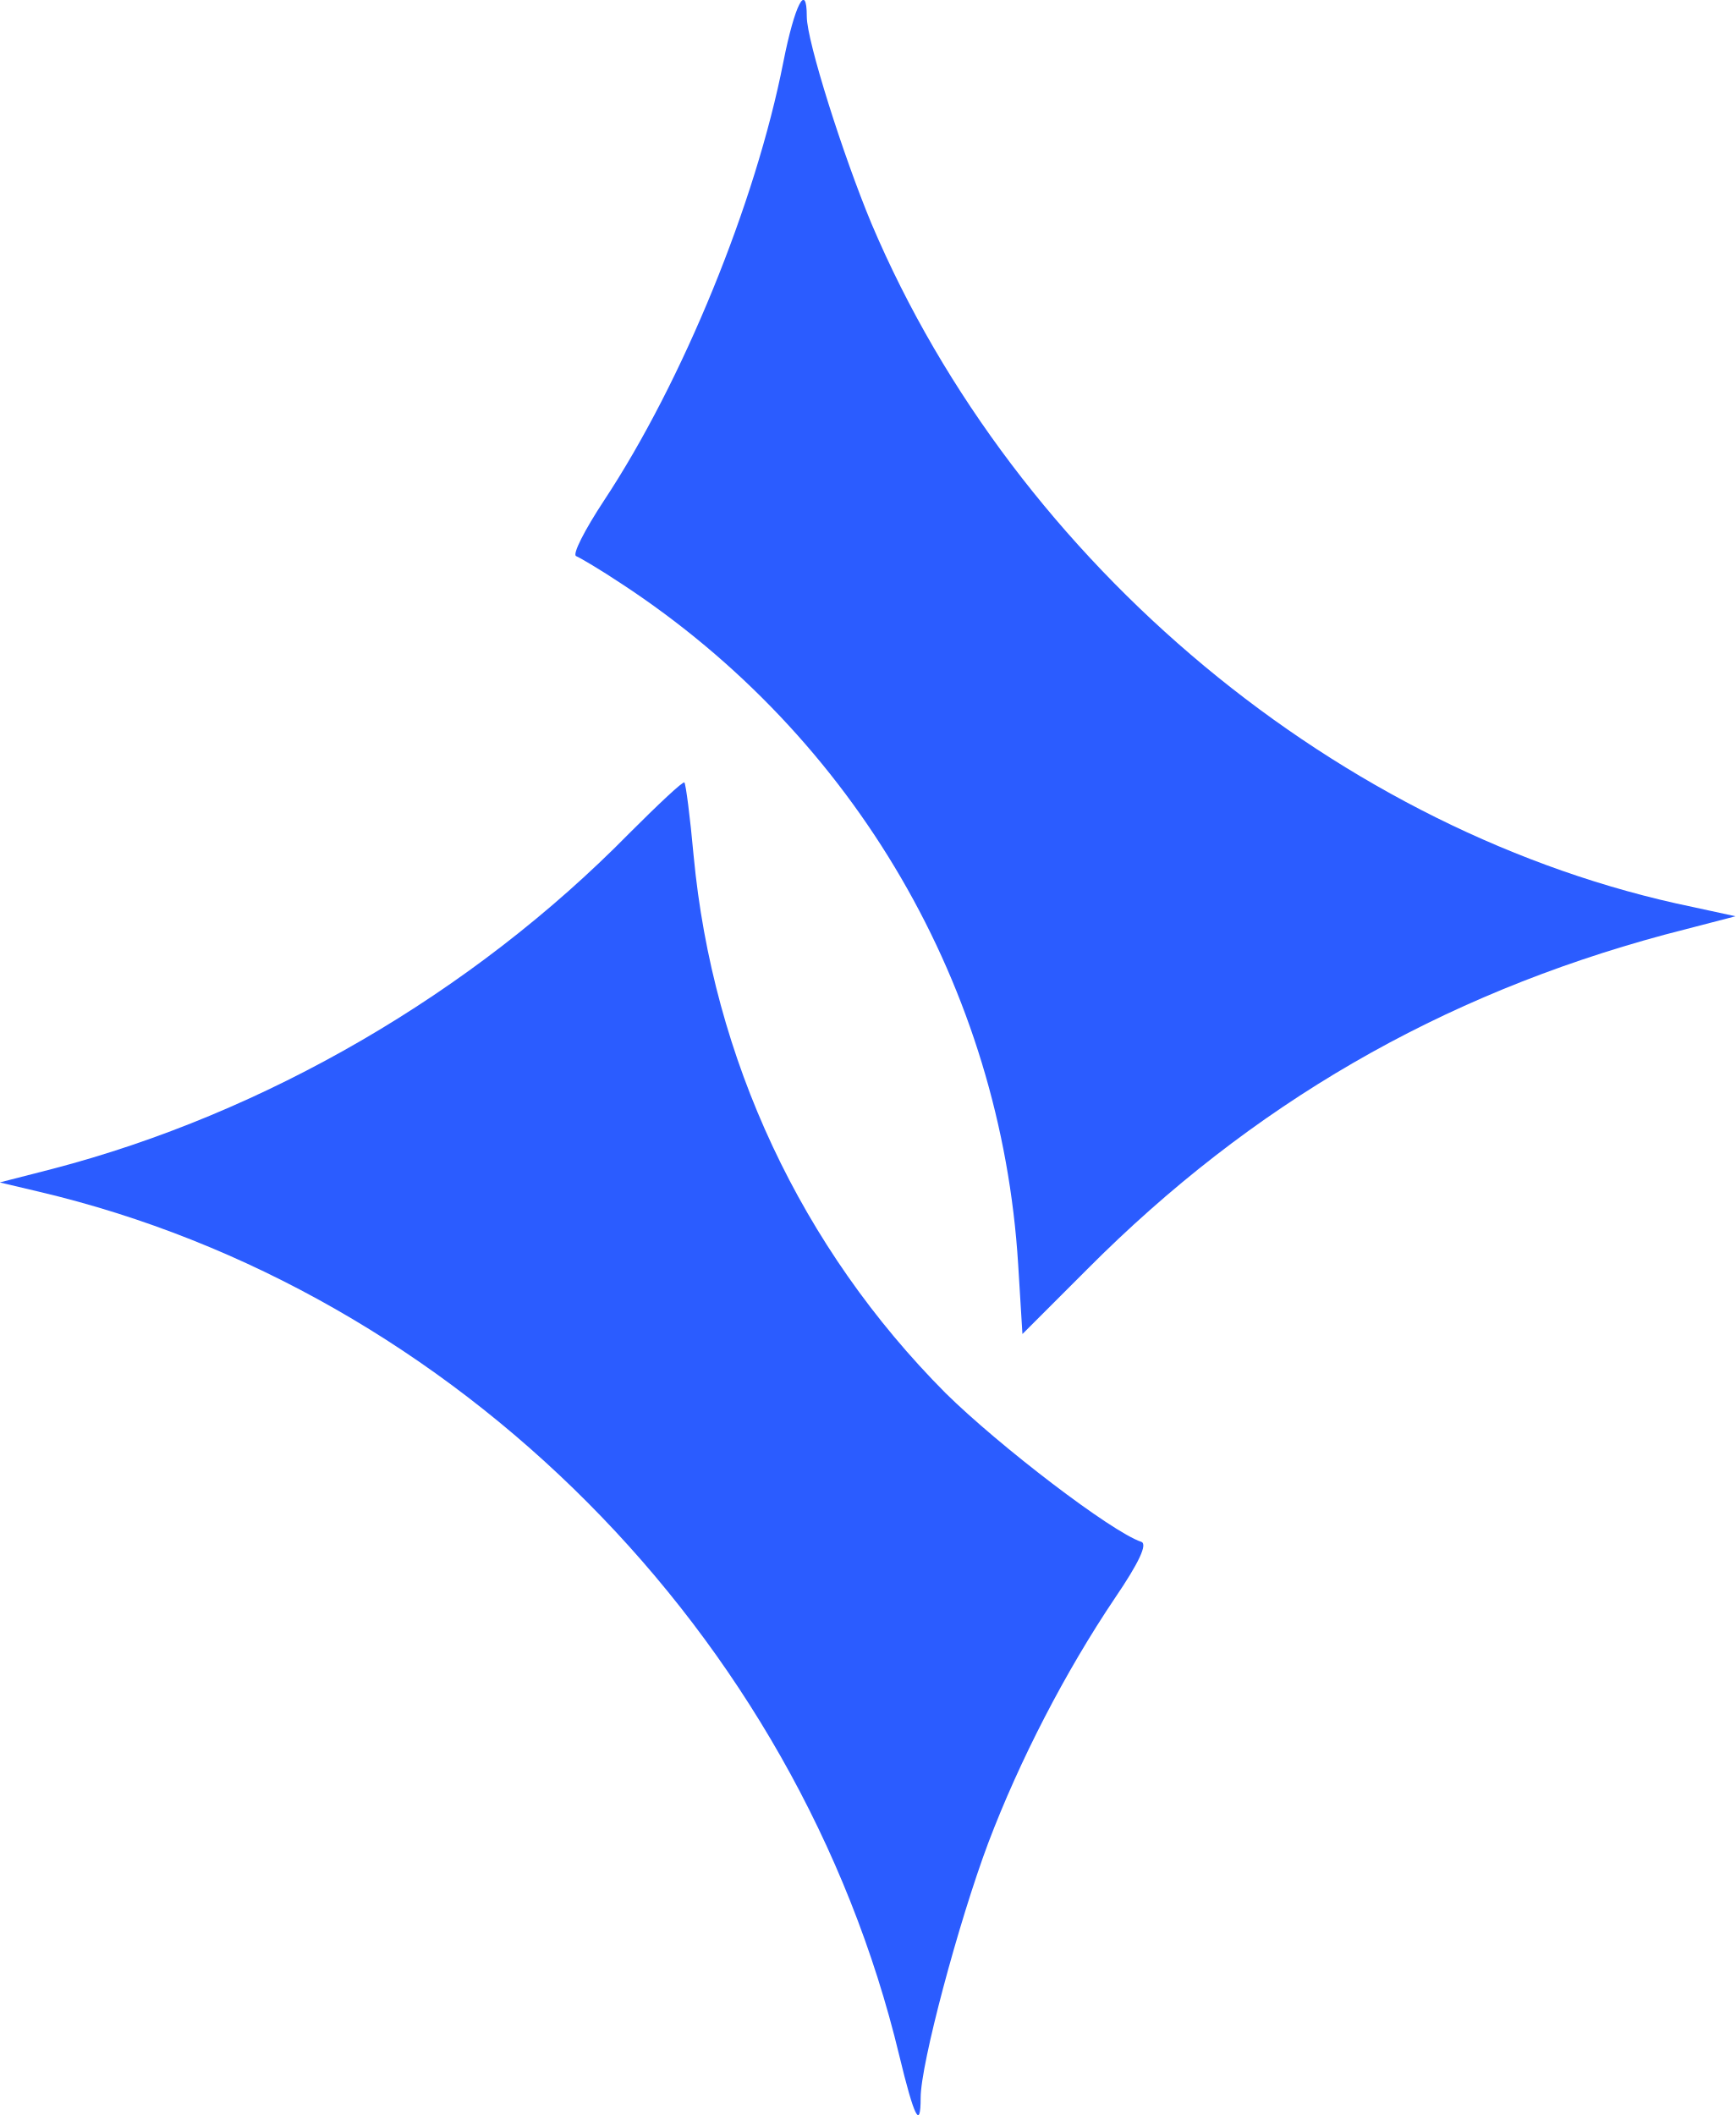
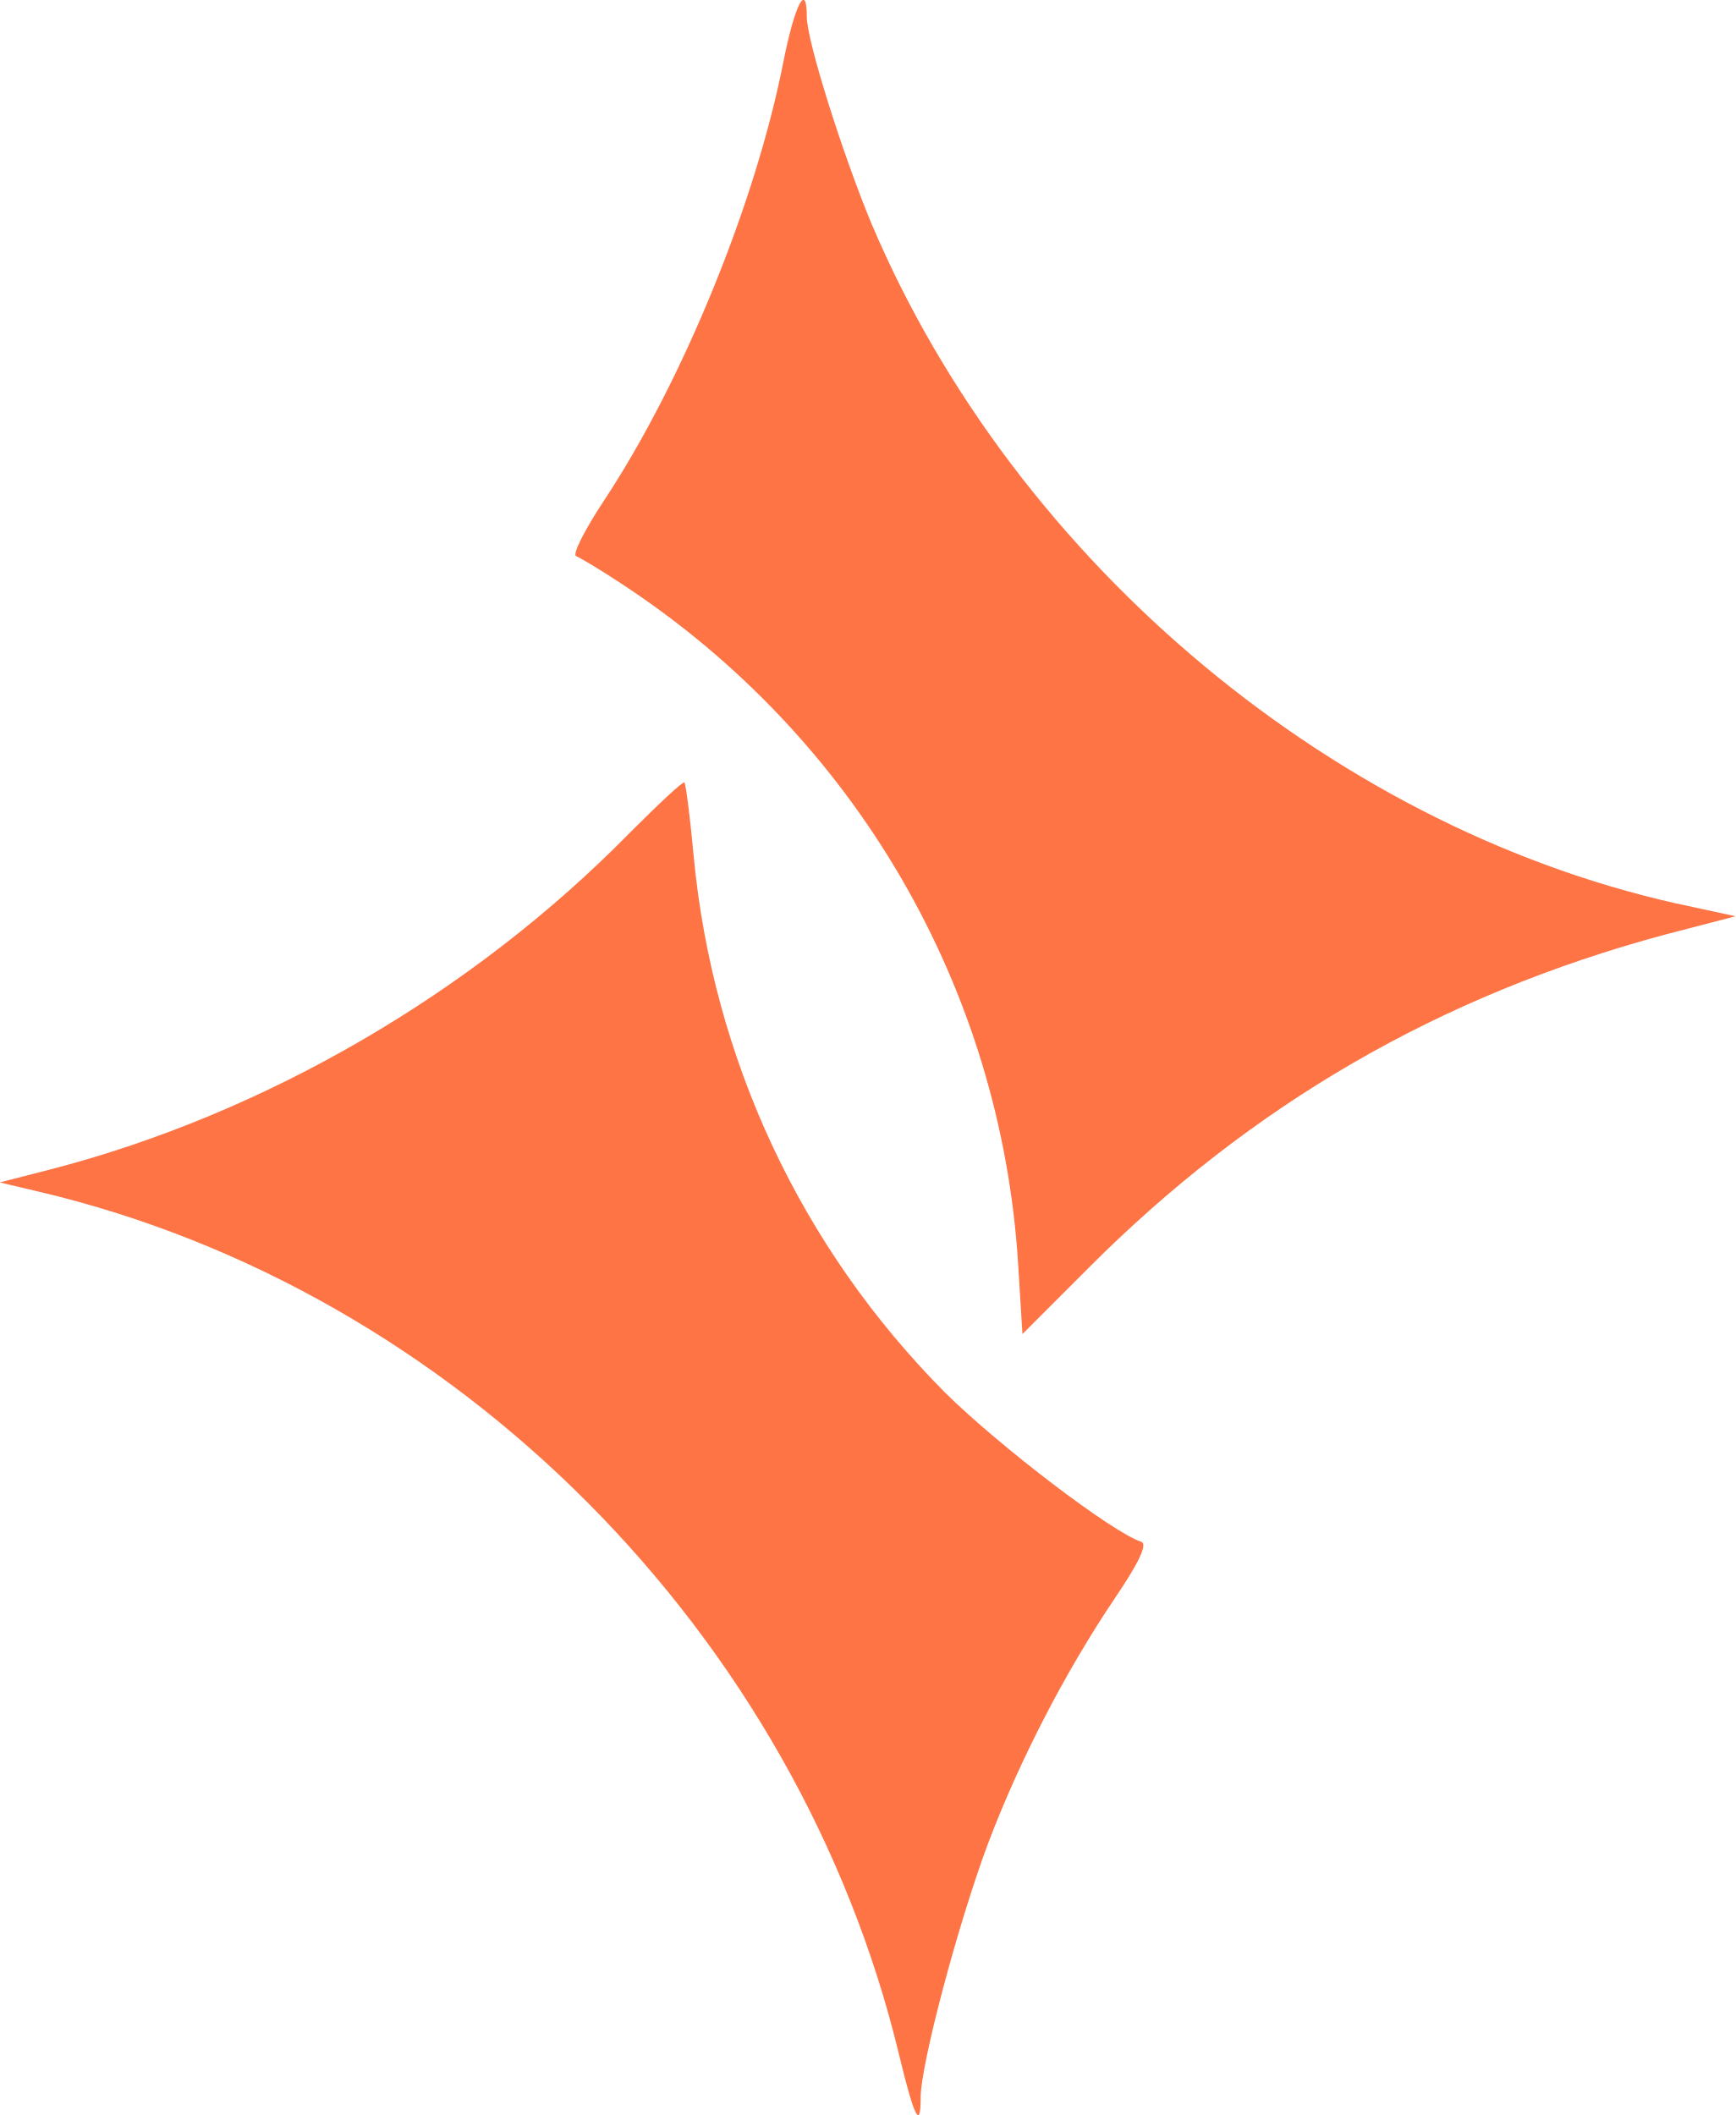
- <svg xmlns="http://www.w3.org/2000/svg" viewBox="0 0 243.863 297.182" fill="#2b5cff">
+ <svg xmlns="http://www.w3.org/2000/svg" viewBox="0 0 243.863 297.182" fill="#fe7445">
  <g transform="translate(-3.637295,301.4457) scale(0.1,-0.1)">
    <path d="M1137 2927 c-39 -198 -141 -448 -252 -616 -27 -41 -45 -76 -39 -78 5 -2 34 -19 64 -39 328 -215 533 -568 557 -956 l6 -98 91 91 c231 232 496 385 811 470 l100 26 -60 13 c-495 102 -951 481 -1154 960 -40 96 -91 257 -91 291 0 50 -17 17 -33 -64z" />
    <path d="M920 1843 c-220 -224 -511 -393 -810 -471 l-74 -19 55 -13 c586 -138 1067 -622 1209 -1214 21 -87 30 -105 30 -59 0 47 53 246 95 358 44 116 108 240 178 344 34 50 46 76 37 79 -42 14 -200 135 -275 209 -203 204 -327 469 -354 755 -5 55 -11 101 -13 103 -2 2 -37 -31 -78 -72z" />
  </g>
</svg>
